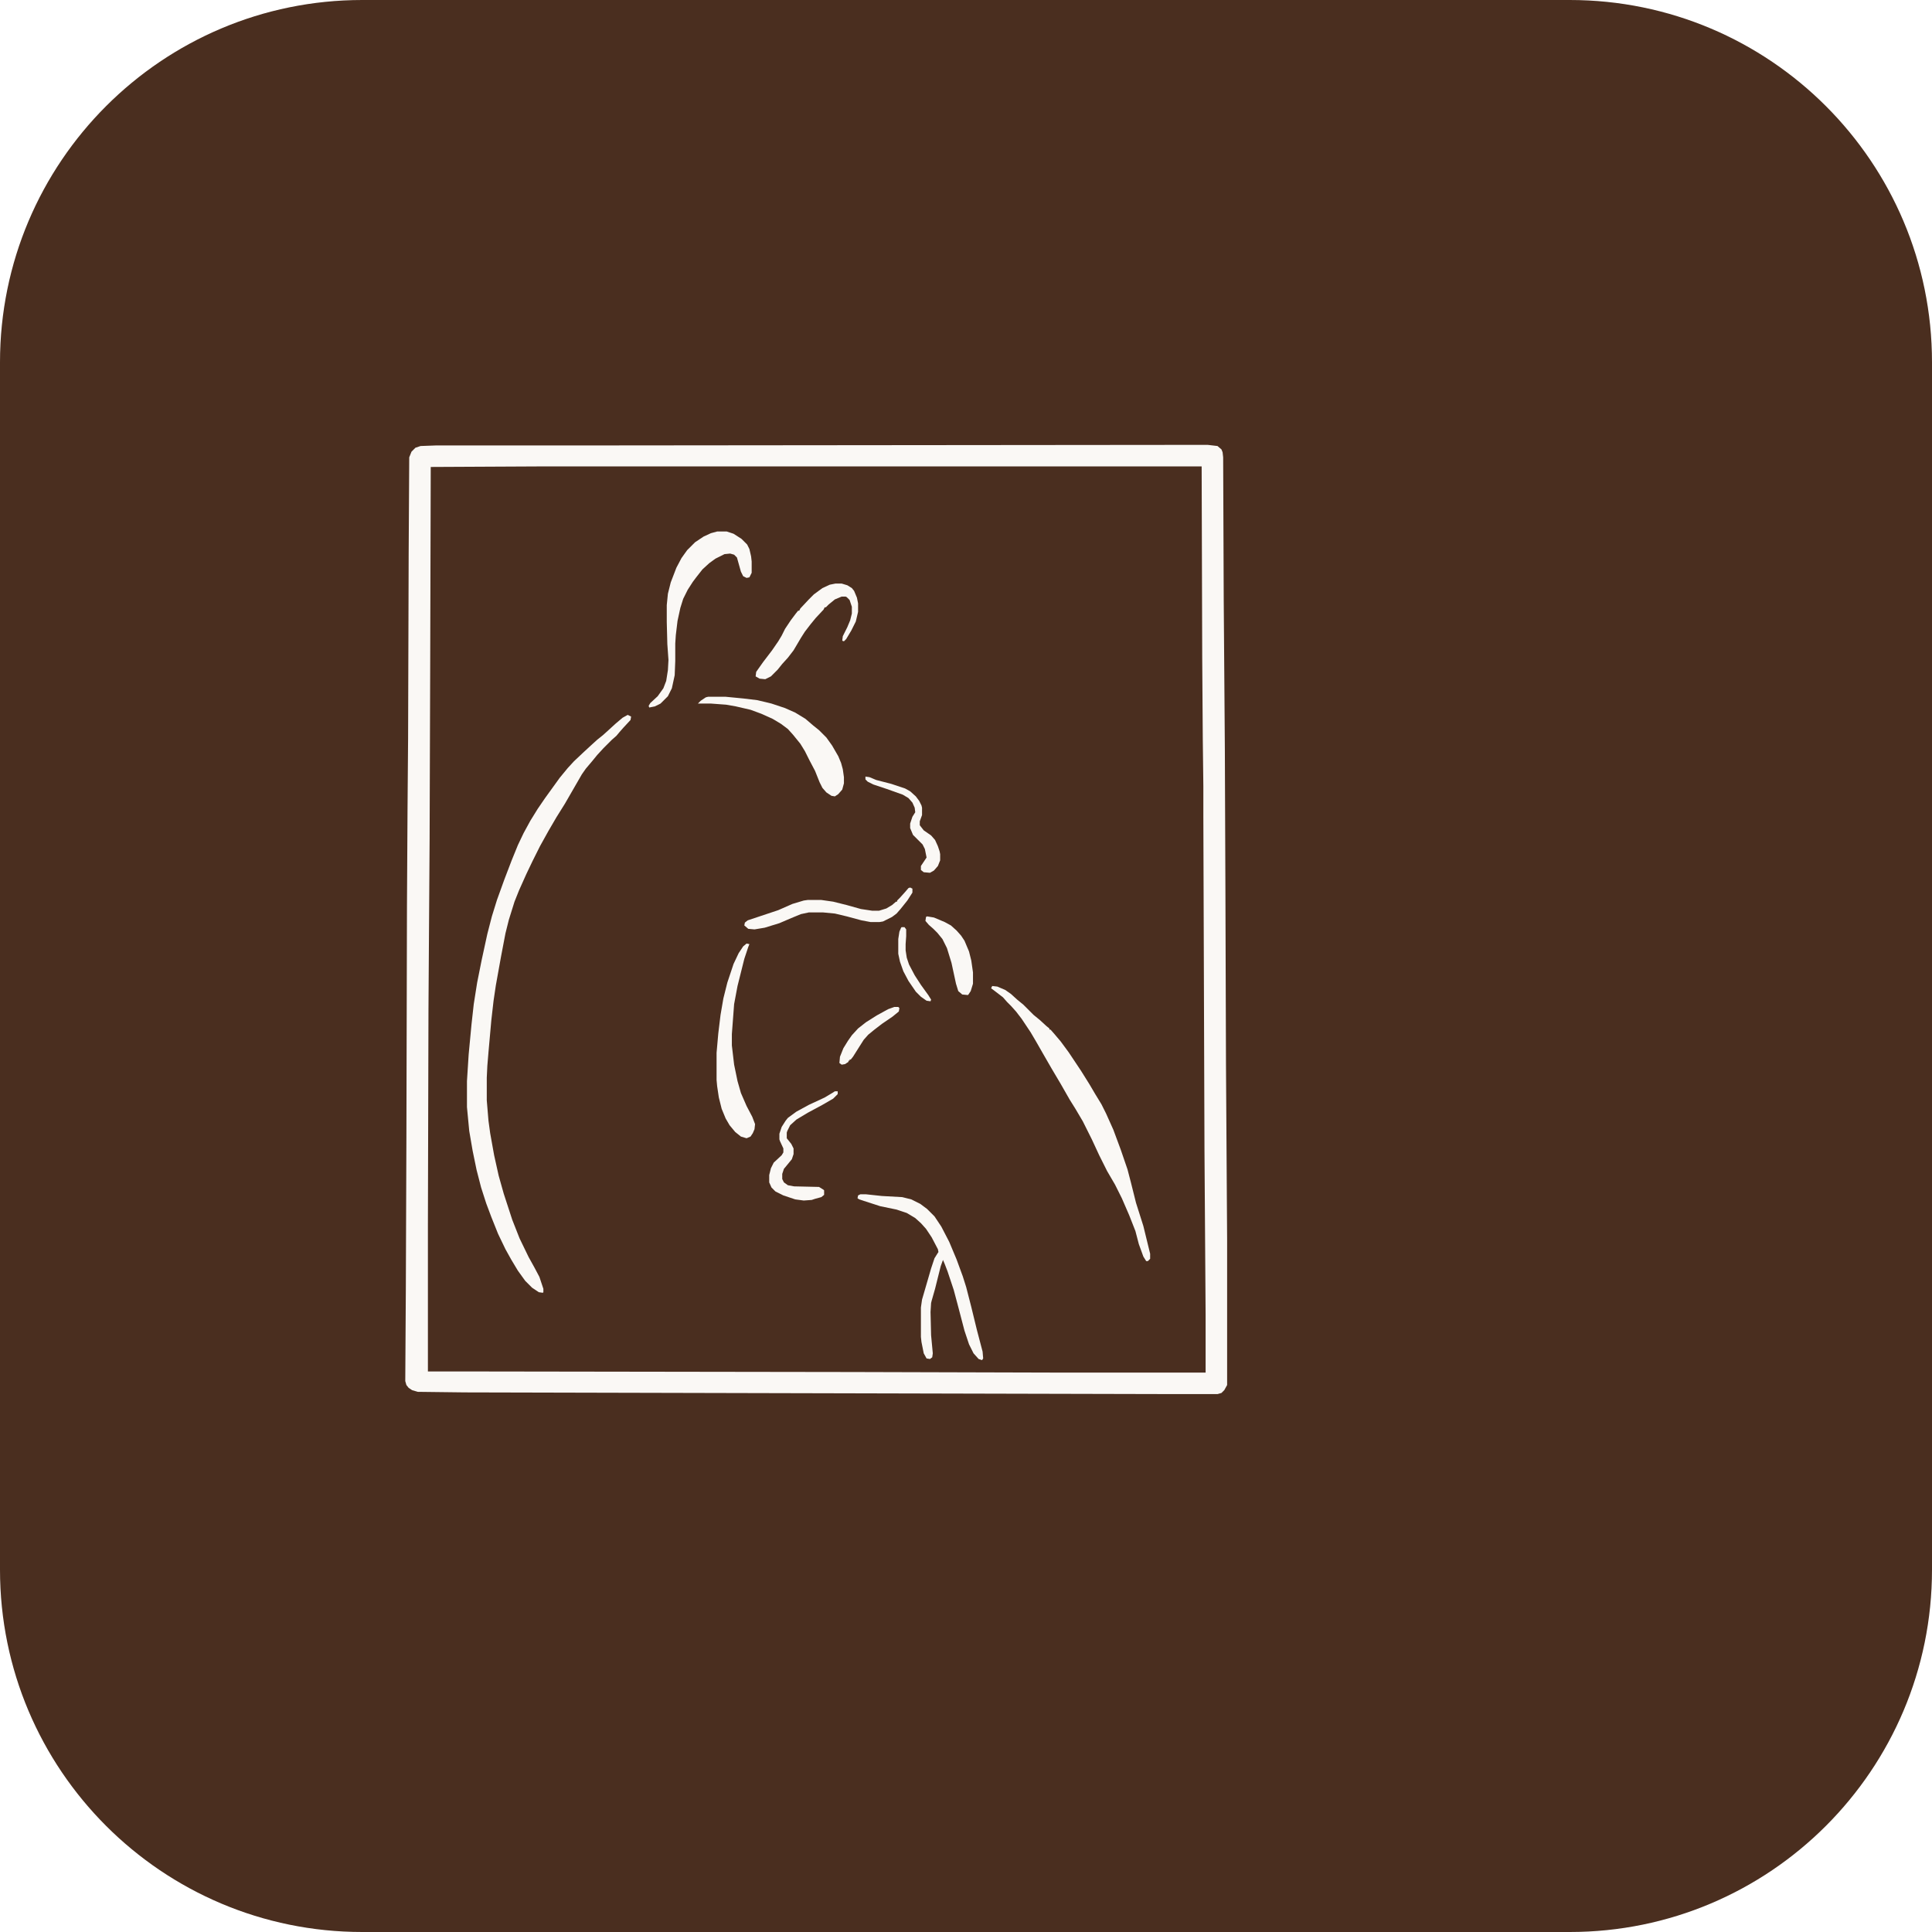
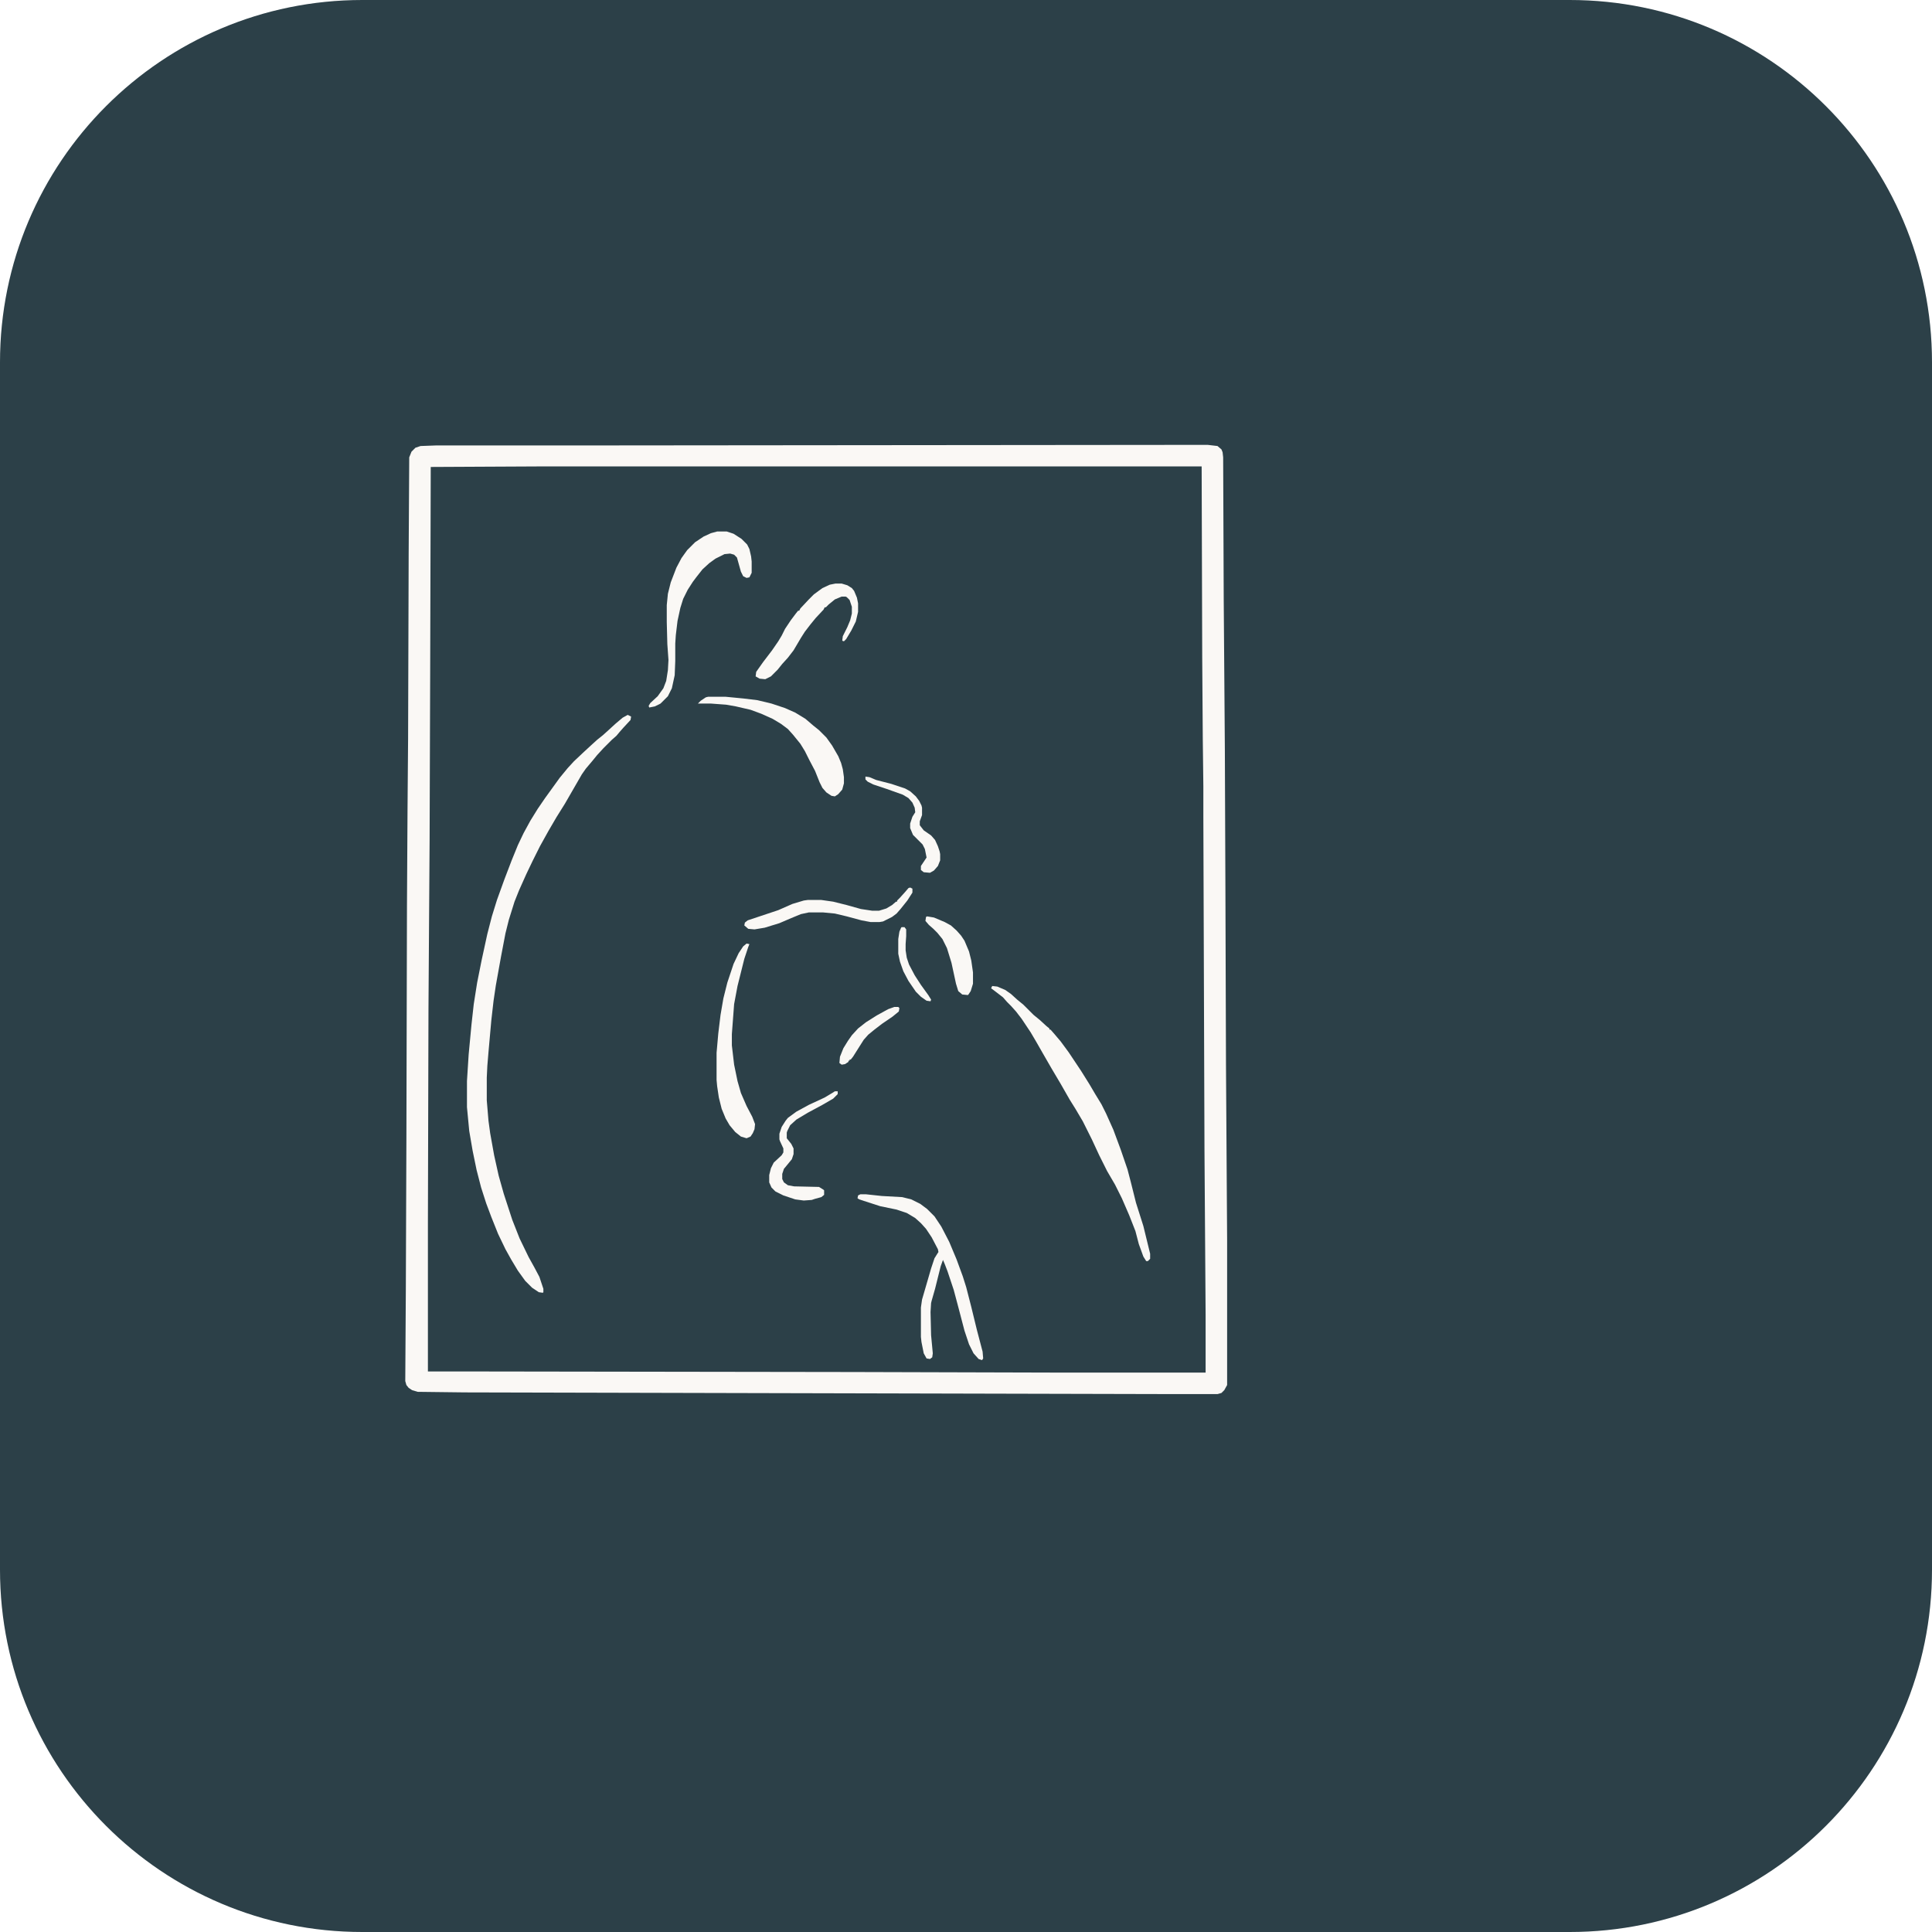
<svg xmlns="http://www.w3.org/2000/svg" viewBox="0 0 32 32" width="32" height="32">
-   <rect width="32" height="32" rx="6" fill="#4a2e1f" />
+   <rect width="32" height="32" rx="6" fill="#2C4048" />
  <g transform="translate(3,3) scale(0.009375)">
    <path transform="translate(1761,466)" d="m0 0h53l17 2 7 6 2 5 1 9 1 251 2 265 1 254 1 304 2 308v257l-5 9-5 5-7 2h-74l-1256-3-83-1-10-3-6-4-4-5-2-7 1-162 1-267 1-410 1-171 1-126 1-325 1-171 4-10 7-7 9-3 27-1h250zm-1119 38-201 1-1 362-1 298-2 298-1 380v260h71l680 1 360 1h263v-102l-2-290-2-591v-53l-1-83-1-144-1-338z" fill="#faf8f5" />
    <path transform="translate(789,943)" d="m0 0 6 3-1 6-13 14-7 8-5 6-8 7-15 15-11 12-9 11-11 13-7 10-30 52-15 24-14 24-15 27-13 26-11 23-13 29-8 20-10 32-6 24-8 42-9 50-4 27-4 35-5 56-2 24-1 21v40l3 36 3 22 7 39 8 36 9 32 15 46 13 33 16 33 10 18 9 17 7 21v6l-1 1-7-1-12-8-12-12-13-18-12-20-10-18-13-27-12-30-9-24-9-28-8-31-7-34-6-35-4-42v-46l3-47 5-53 4-36 6-38 8-40 10-46 8-31 9-29 13-36 13-34 11-27 10-21 12-22 13-21 13-19 26-36 14-17 11-12 17-16 13-12 11-10 10-8 10-9 12-11 13-11z" fill="#faf8f5" />
    <path transform="translate(1433,1422)" d="m0 0 9 1 14 6 10 7 11 10 11 9 18 18 11 9 12 11 5 4v2h2l7 8 11 13 14 19 22 33 15 24 10 17 11 18 8 16 13 29 13 35 12 35 6 23 9 36 13 41 11 45 1 4v9l-4 4h-3l-5-8-8-22-6-23-11-28-13-30-12-24-14-24-14-28-13-28-16-32-13-22-10-16-16-28-16-27-15-26-12-21-10-17-16-24-10-13-9-10-7-7-7-8-13-10-8-6z" fill="#faf8f5" />
    <path transform="translate(1200,1790)" d="m0 0h10l28 3 36 2 16 4 16 8 12 9 13 13 12 18 14 27 13 31 11 30 6 19 9 35 10 41 10 38 1 12-2 3-6-2-9-10-8-16-8-24-11-42-8-30-11-33-5-13-3-7-4 11-10 40-6 21-1 4-1 16 1 41 3 32-1 7-4 3-6-1-5-9-4-20-1-9v-52l2-14 7-24 9-31 6-18 5-8 2-3-1-5-11-21-10-15-9-10-10-9-15-9-18-6-29-6-37-12-3-2 1-5z" fill="#faf8f5" />
    <path transform="translate(947,619)" d="m0 0h17l12 4 14 9 10 10 4 8 3 13 1 9v20l-4 8-5 1-6-3-4-8-7-25-5-5-7-2-10 1-16 8-11 8-12 11-11 14-6 8-9 14-8 16-5 16-5 23-3 25-1 15v31l-1 25-5 23-7 14-13 13-10 5-10 2-1-3 3-5 13-12 10-14 5-13 3-19 1-18-2-28-1-39v-30l2-20 5-20 10-26 9-17 10-14 14-14 15-10 13-6z" fill="#faf8f5" />
    <path transform="translate(931,911)" d="m0 0h31l31 3 25 3 25 6 24 8 18 8 18 11 14 12 10 8 13 13 10 14 11 19 5 12 3 11 2 14v11l-3 11-7 8-6 4-6-1-9-6-7-8-5-10-8-20-10-19-8-16-8-13-13-16-9-10-12-9-15-9-20-9-19-7-26-6-17-3-27-2h-23l5-5 9-6z" fill="#faf8f5" />
    <path transform="translate(999,1347)" d="m0 0 5 1-2 5-7 21-12 48-6 32-4 53v20l4 34 6 29 6 21 10 23 10 19 5 13-1 9-3 7-4 6-7 3-10-3-10-8-10-12-7-12-7-17-5-20-3-20-1-11v-48l3-34 4-33 5-29 7-28 11-33 9-19 8-12z" fill="#faf8f5" />
    <path transform="translate(1156,711)" d="m0 0h11l10 3 8 5 4 5 5 12 2 10v15l-4 17-8 16-9 15-4 4-3-1 1-8 8-16 5-12 3-12v-12l-4-12-5-5-2-1h-7l-12 5-11 9-5 5h-2l-2 4-14 15-9 11-10 13-7 11-13 22-10 13-10 11-8 10-12 12-10 5-10-1-7-4 1-8 12-17 16-21 11-16 6-10 6-12 10-15 9-12 4-5h2l2-4 15-16 9-9 15-11 13-6z" fill="#faf8f5" />
    <path transform="translate(1288,1248)" d="m0 0 4 2v7l-9 14-12 15-7 8-8 6-16 8-6 1h-16l-16-3-26-7-21-5-21-2h-25l-14 3-17 7-21 9-26 8-18 3-11-1-7-6 1-5 5-4 54-18 25-11 20-6 7-1h24l21 3 24 6 25 7 20 3h12l13-4 10-6 7-6h2v-2l5-5 9-10 6-7z" fill="#faf8f5" />
    <path transform="translate(1155,1608)" d="m0 0h5v5l-8 8-19 11-26 14-20 12-11 10-5 10-1 3v10l8 10 4 8v10l-3 9-9 11-5 6-3 9v9l3 6 7 5 11 2 44 1 8 5 1 1v8l-5 4-11 3-6 2-14 1-15-2-21-7-14-7-7-7-4-9v-13l3-12 5-10 14-13 3-5v-7l-6-13-1-3v-10l4-12 7-11 4-5 15-11 22-12 28-13 15-9z" fill="#faf8f5" />
    <path transform="translate(1318,1299)" d="m0 0 12 2 19 8 11 6 10 9 8 9 6 9 8 19 4 16 3 21v20l-4 13-4 6-1 1-10-1-7-6-4-13-8-37-8-26-8-16-9-11-7-7-8-7-6-7 1-7z" fill="#faf8f5" />
    <path transform="translate(1209,1052)" d="m0 0 7 1 12 5 27 7 24 8 9 5 10 9 6 8 4 8 1 4v13l-4 11v7l7 9 13 9 7 8 5 11 3 9 1 5v11l-4 10-7 8-7 4-11-1-5-4v-7l10-15-3-15-4-8-17-17-5-12v-8l4-12 5-8-1-8-4-9-7-8-10-6-28-10-24-8-10-5-4-4z" fill="#faf8f5" />
    <path transform="translate(1260,1459)" d="m0 0h7l2 2-1 6-11 9-19 13-13 10-11 9-8 9-7 11-12 19-4 5h-2v2h-2v2l-6 4-6 1-4-3 1-11 6-15 8-13 7-10 11-12 14-11 19-12 20-11z" fill="#faf8f5" />
    <path transform="translate(1273,1318)" d="m0 0h5l3 4v12l-1 14v11l2 13 4 12 10 19 11 17 13 18 5 8-1 3-7-1-10-7-9-9-13-19-9-17-6-17-3-14v-26l2-13 3-7z" fill="#faf8f5" />
  </g>
</svg>
